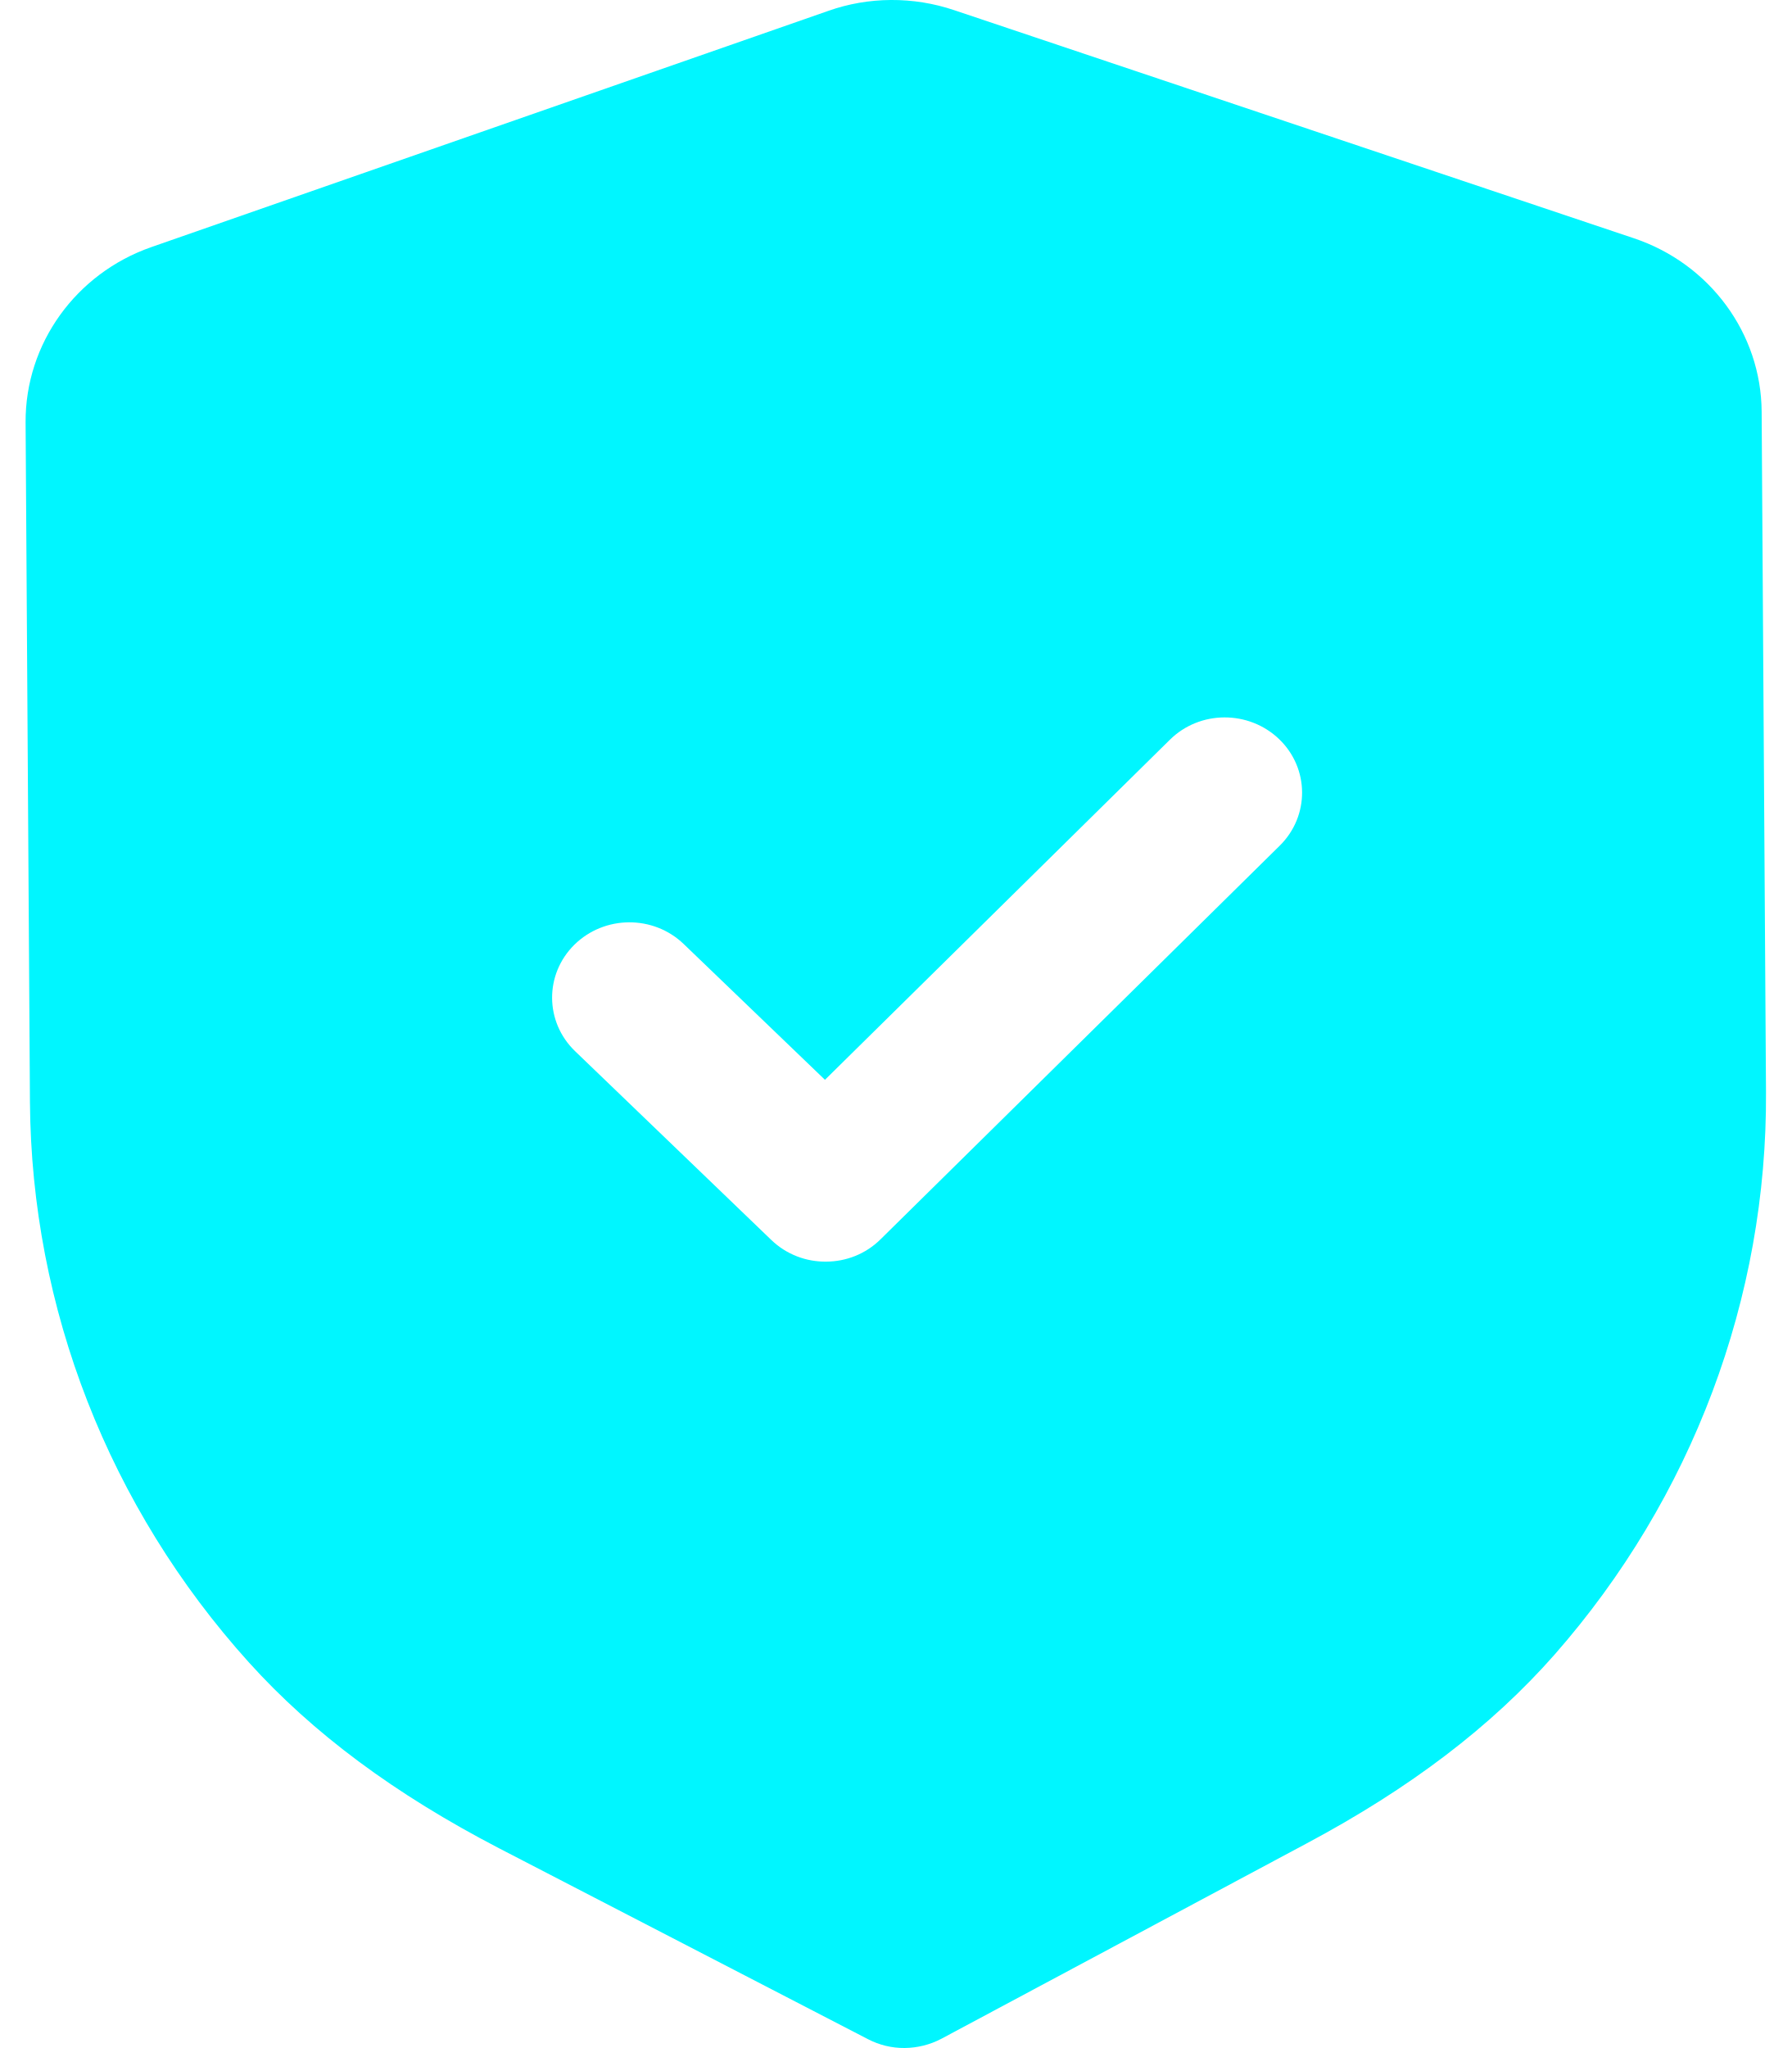
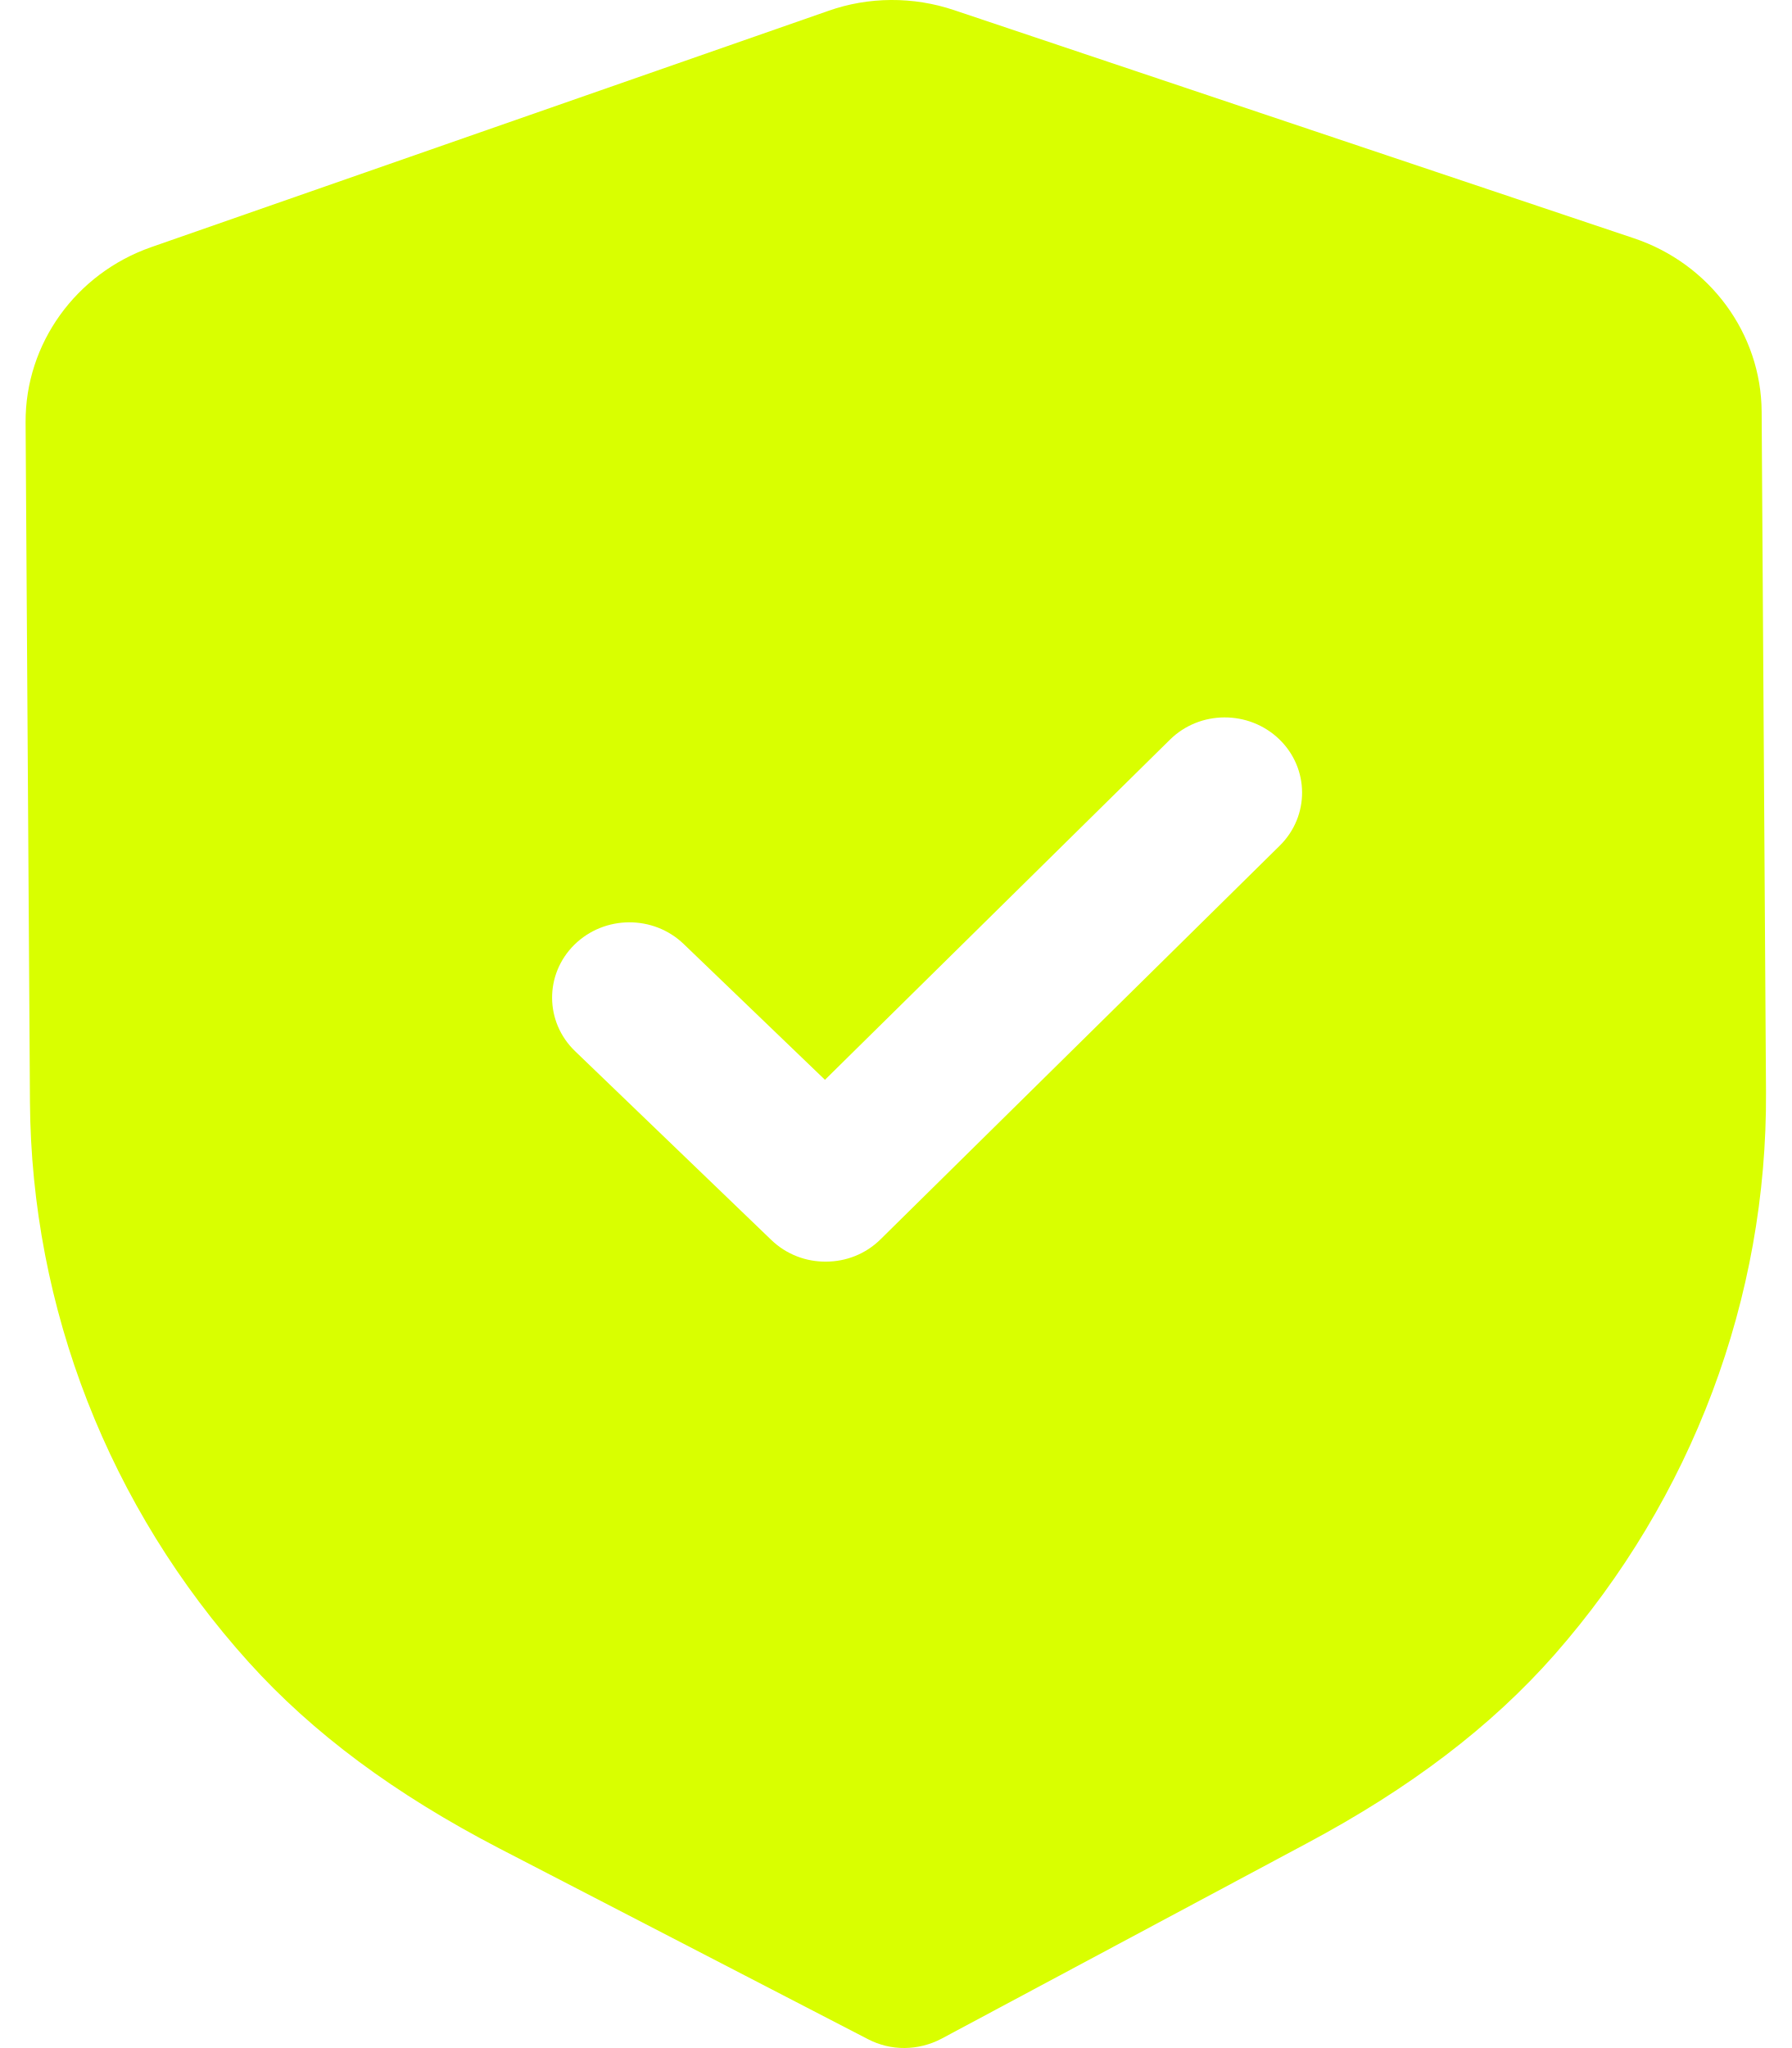
<svg xmlns="http://www.w3.org/2000/svg" width="28" height="32" viewBox="0 0 28 32" fill="none">
-   <path fill-rule="evenodd" clip-rule="evenodd" d="M13.565 31.862C13.742 31.954 13.94 32.002 14.138 32C14.336 31.998 14.533 31.95 14.712 31.856L20.42 28.804C22.039 27.941 23.307 26.976 24.296 25.853C26.446 23.405 27.621 20.281 27.6 17.06L27.532 6.435C27.526 5.211 26.722 4.119 25.533 3.722L14.913 0.159C14.274 -0.057 13.573 -0.053 12.945 0.17L2.365 3.861C1.183 4.273 0.394 5.373 0.4 6.598L0.468 17.215C0.489 20.441 1.703 23.551 3.889 25.974C4.888 27.081 6.167 28.032 7.803 28.881L13.565 31.862ZM12.054 19.374C12.292 19.603 12.601 19.716 12.911 19.713C13.22 19.712 13.528 19.596 13.763 19.363L20.001 13.213C20.47 12.75 20.465 12.006 19.992 11.55C19.516 11.093 18.751 11.096 18.283 11.559L12.893 16.872L10.686 14.751C10.211 14.294 9.447 14.299 8.977 14.761C8.508 15.224 8.513 15.968 8.988 16.425L12.054 19.374Z" fill="#00F6FF" />
+   <path fill-rule="evenodd" clip-rule="evenodd" d="M13.565 31.862C13.742 31.954 13.94 32.002 14.138 32C14.336 31.998 14.533 31.95 14.712 31.856L20.42 28.804C22.039 27.941 23.307 26.976 24.296 25.853C26.446 23.405 27.621 20.281 27.6 17.06L27.532 6.435C27.526 5.211 26.722 4.119 25.533 3.722L14.913 0.159C14.274 -0.057 13.573 -0.053 12.945 0.17L2.365 3.861C1.183 4.273 0.394 5.373 0.4 6.598L0.468 17.215C0.489 20.441 1.703 23.551 3.889 25.974C4.888 27.081 6.167 28.032 7.803 28.881L13.565 31.862ZM12.054 19.374C12.292 19.603 12.601 19.716 12.911 19.713C13.22 19.712 13.528 19.596 13.763 19.363L20.001 13.213C20.47 12.75 20.465 12.006 19.992 11.55C19.516 11.093 18.751 11.096 18.283 11.559L12.893 16.872L10.686 14.751C10.211 14.294 9.447 14.299 8.977 14.761C8.508 15.224 8.513 15.968 8.988 16.425L12.054 19.374Z" fill="#d9ff00" />
</svg>
